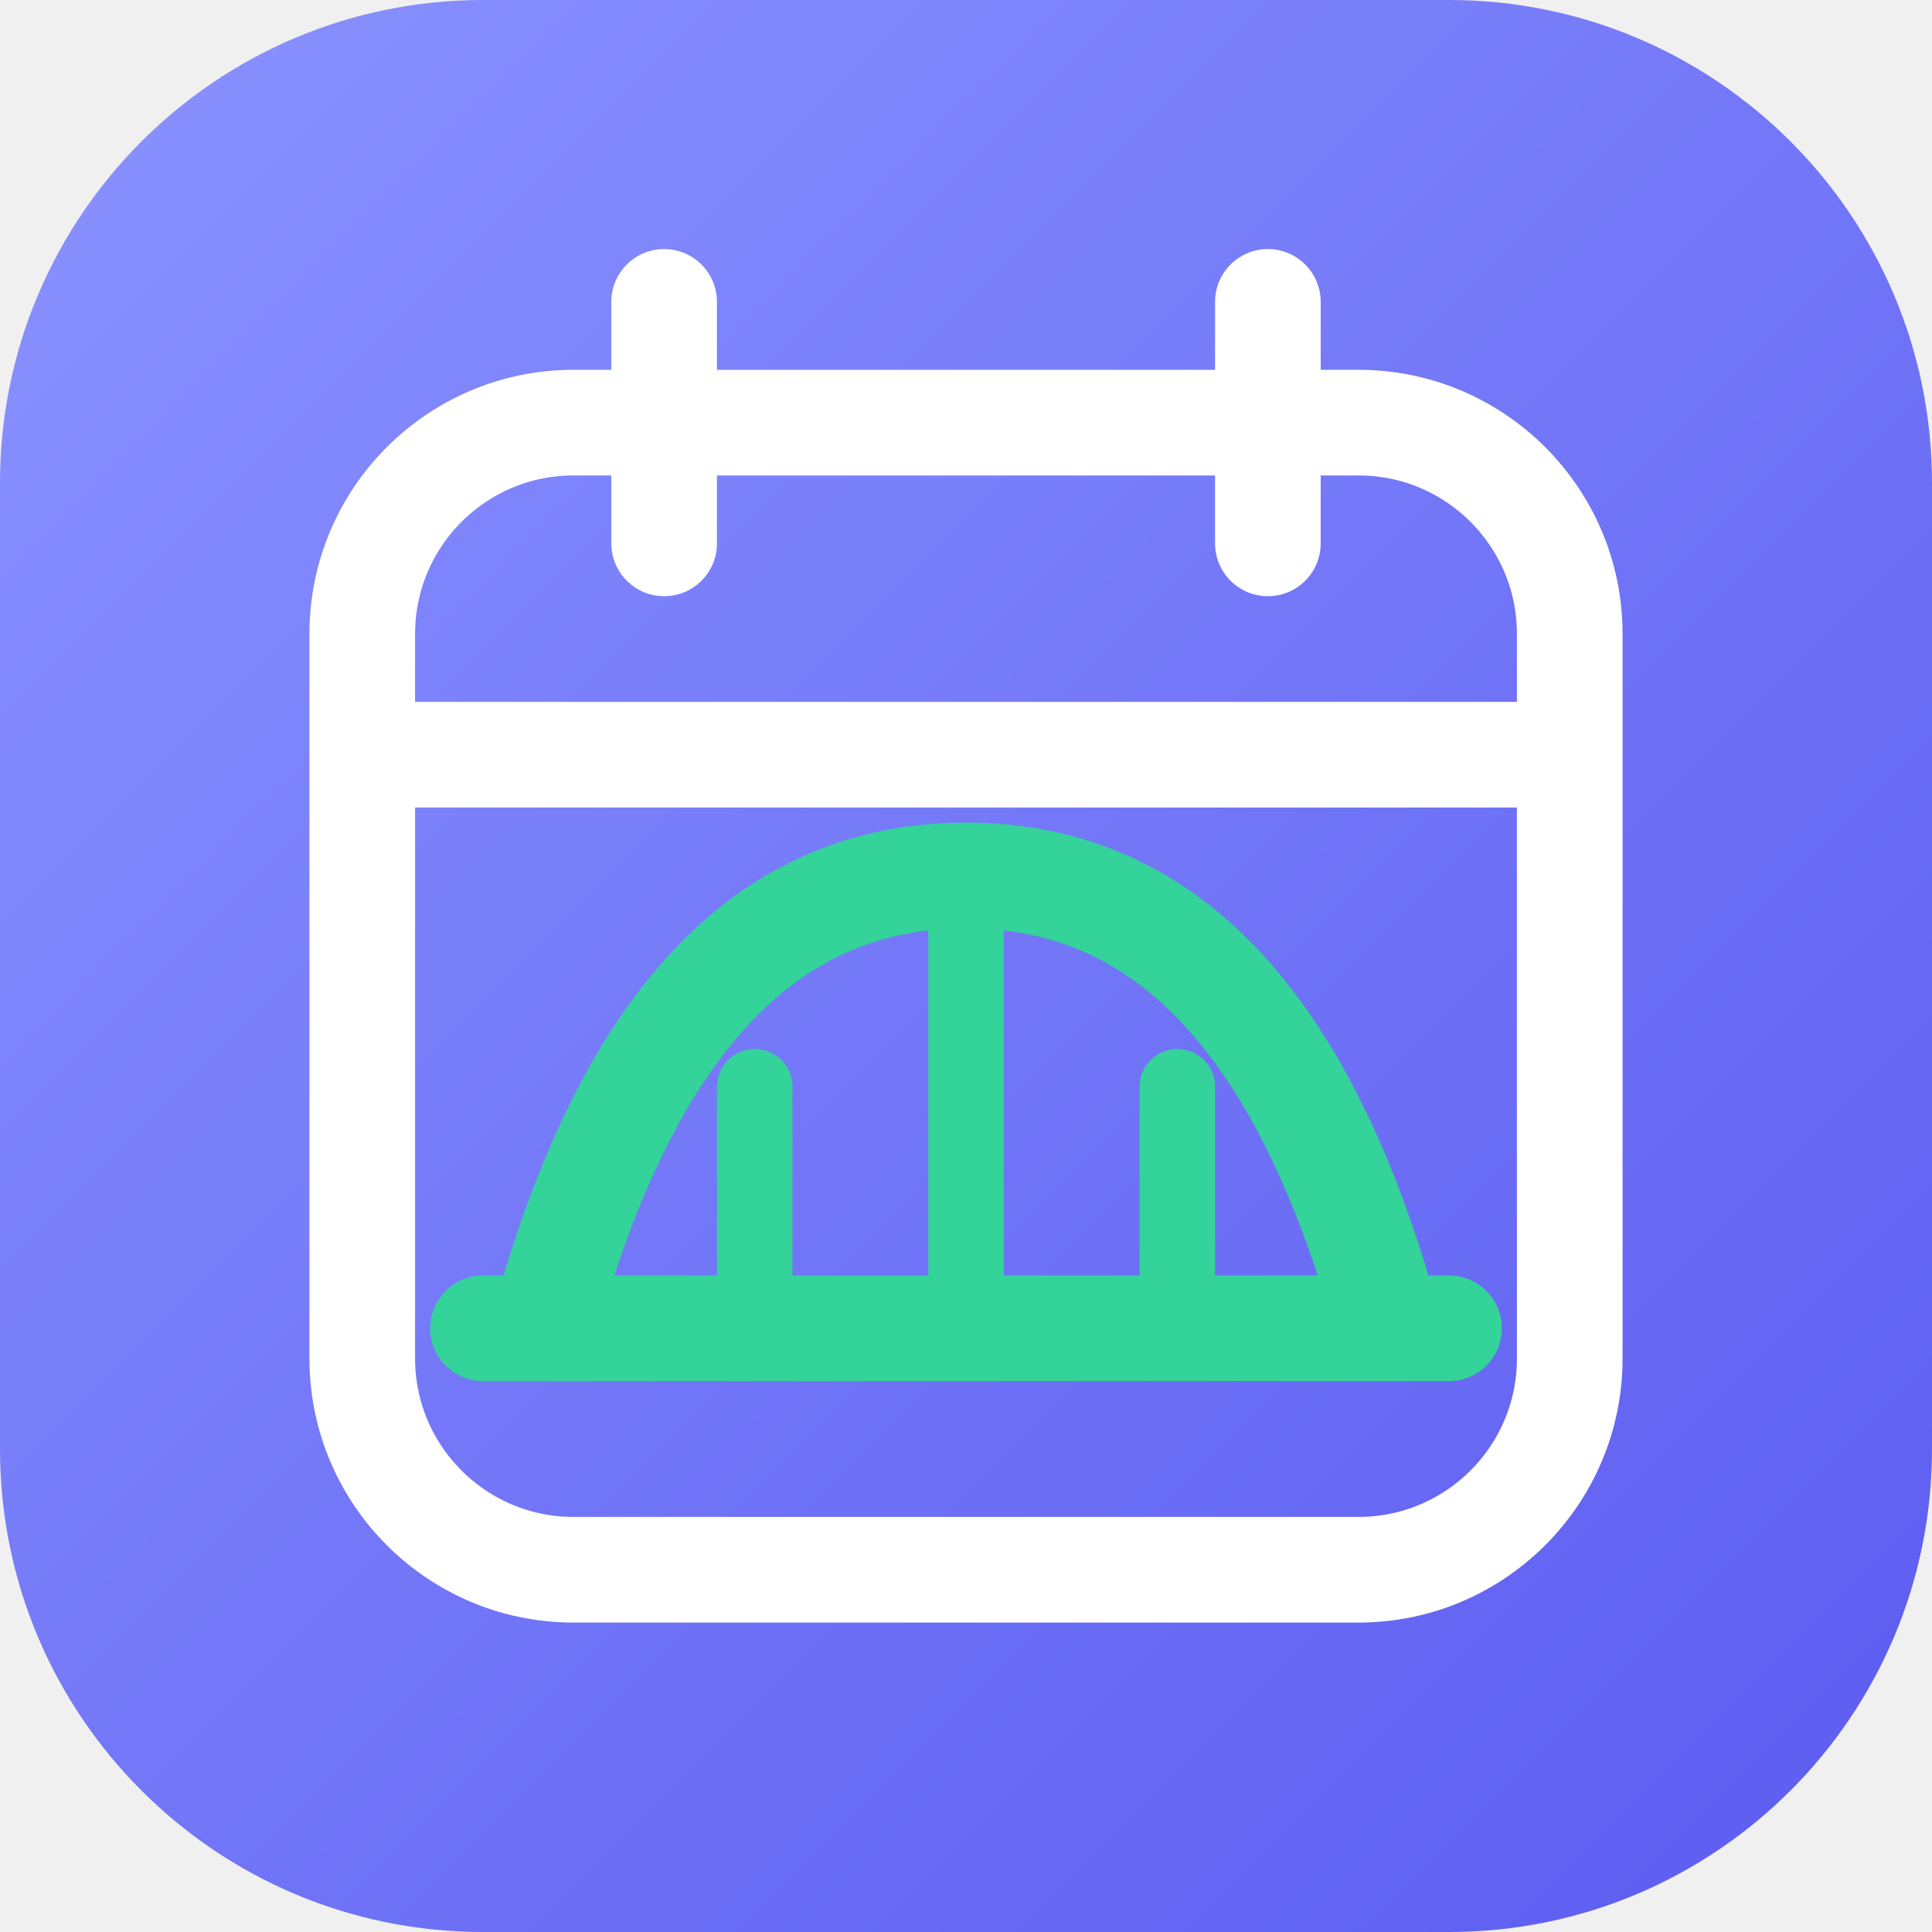
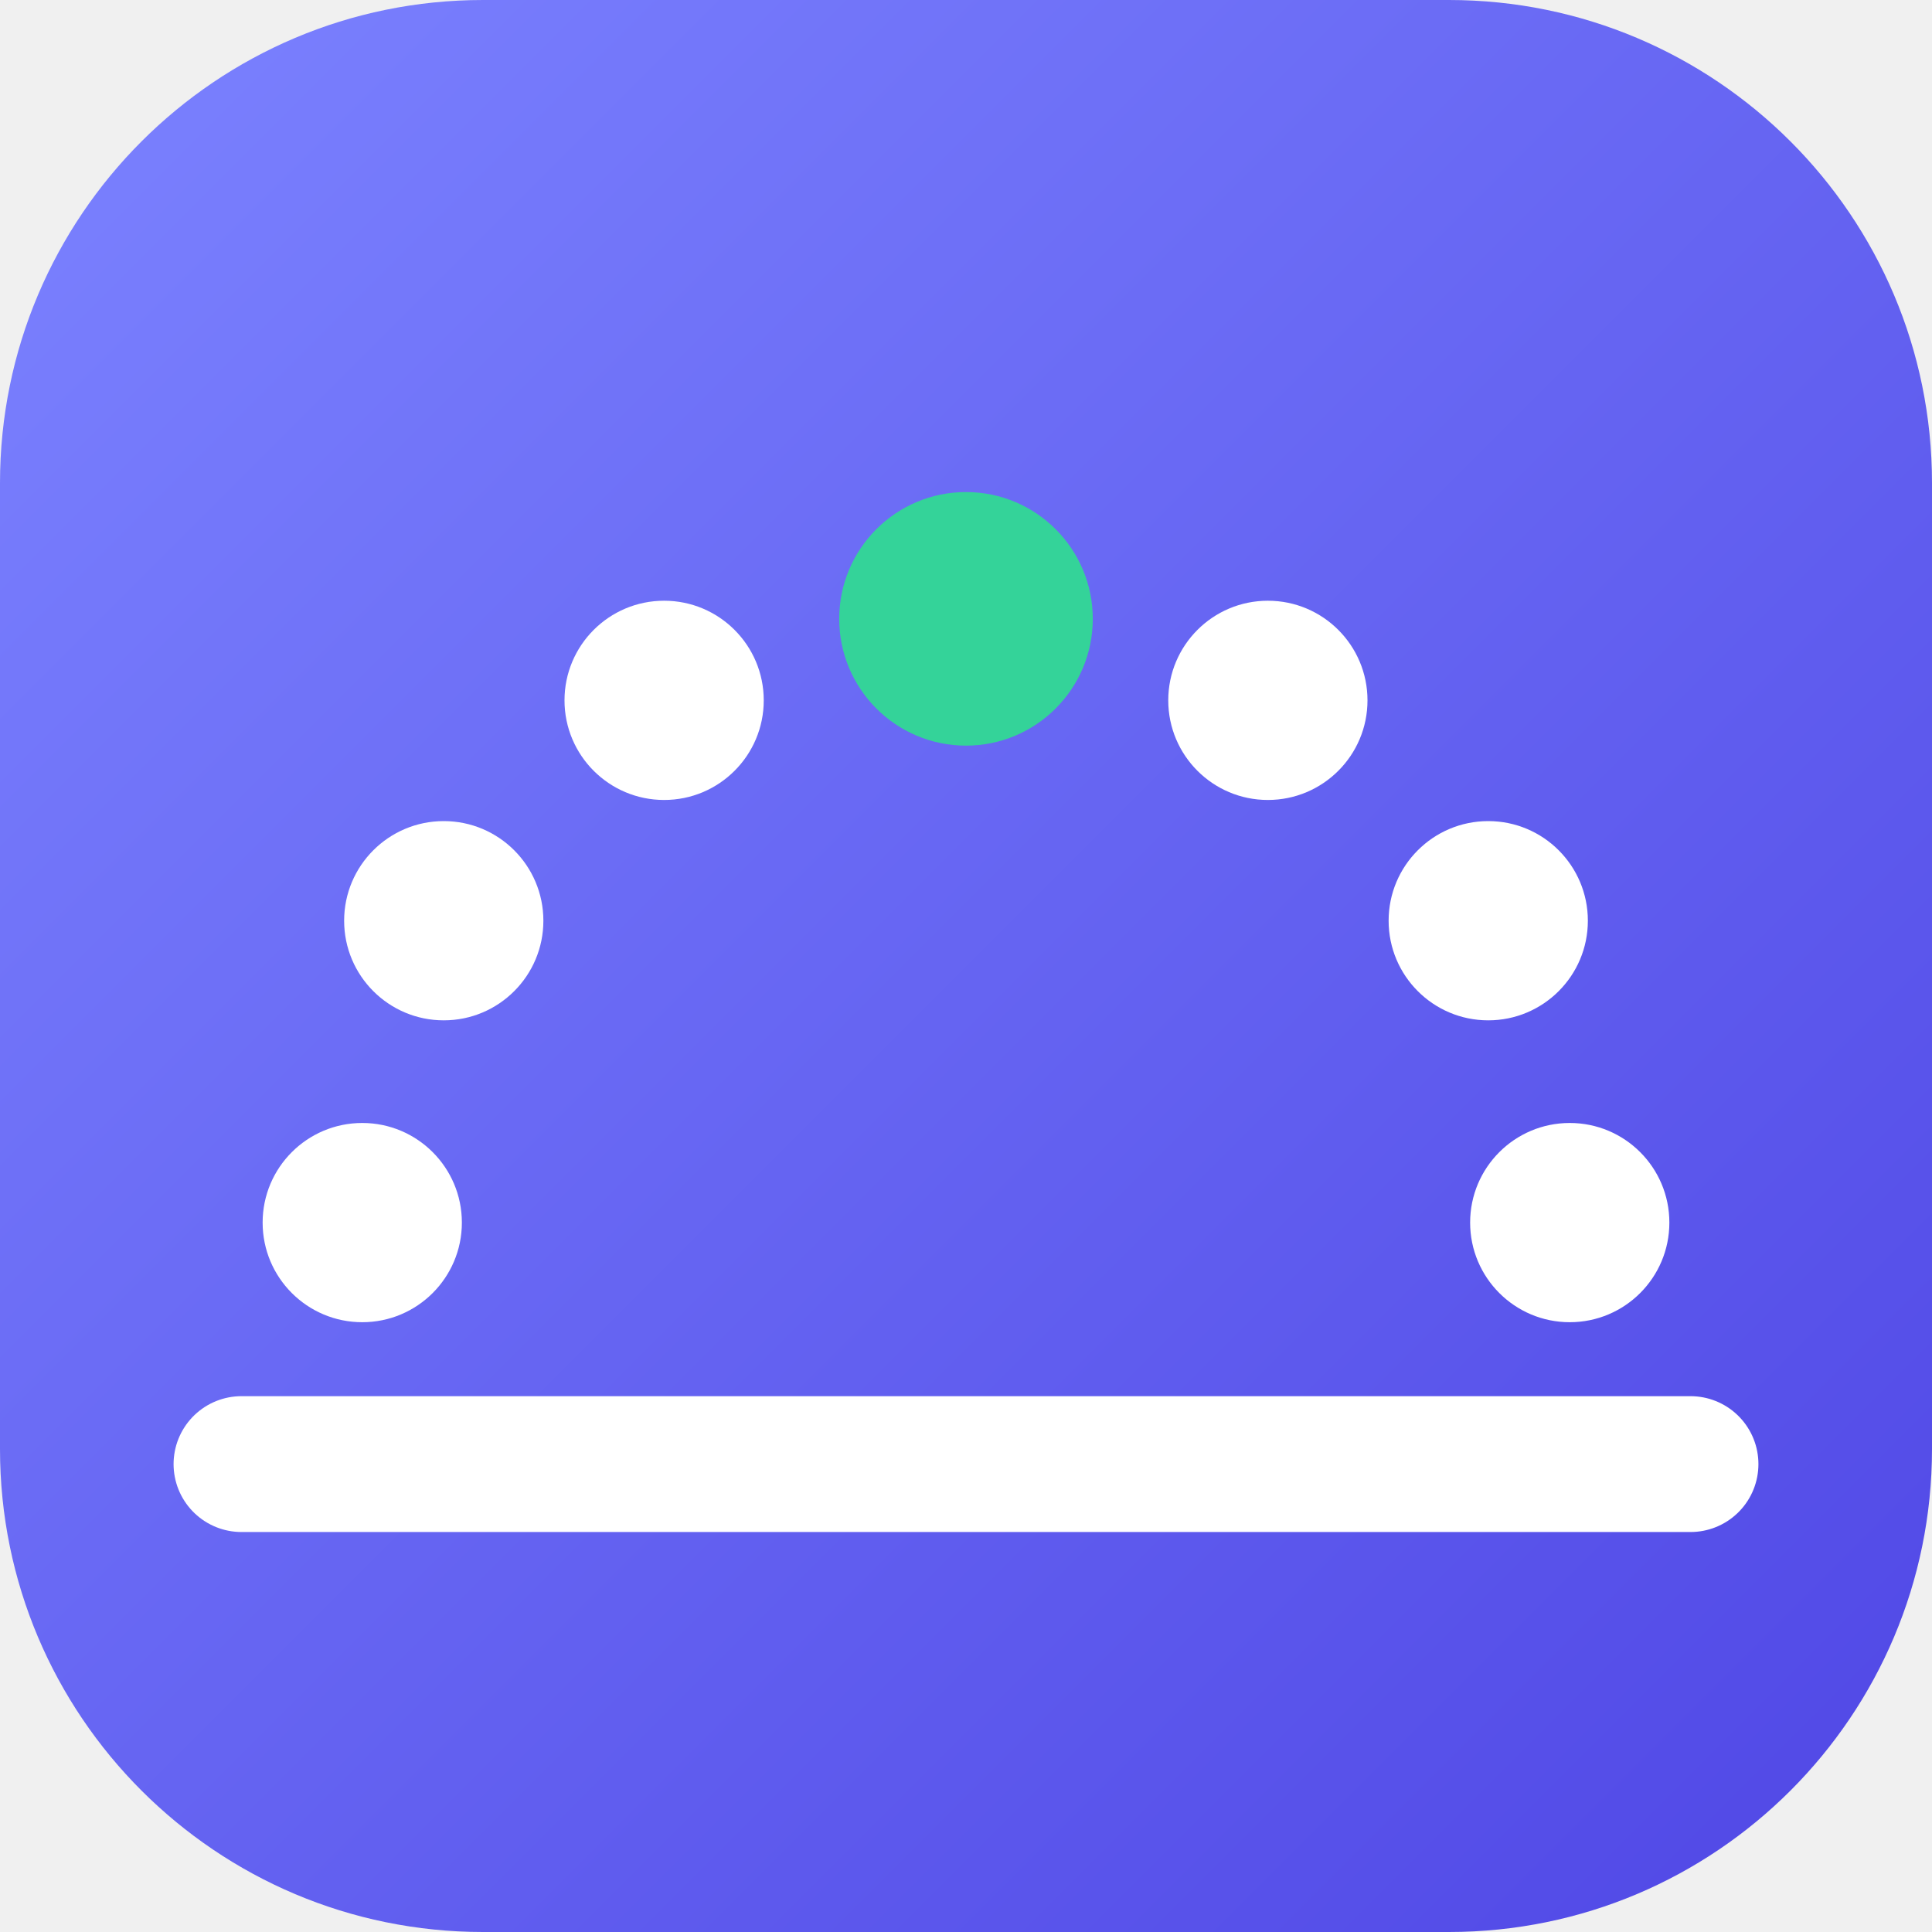
<svg xmlns="http://www.w3.org/2000/svg" viewBox="0 0 64 64" role="img" aria-label="Calibridge">
  <defs>
    <linearGradient id="g" x1="0" y1="0" x2="1" y2="1">
-       <stop offset="0" stop-color="#8b93ff" />
-       <stop offset="1" stop-color="#5b5bf0" />
+       <stop offset="0" stop-color="#7c83ff" />
+       <stop offset="1" stop-color="#4f46e5" />
    </linearGradient>
  </defs>
  <rect width="64" height="64" rx="16" fill="url(#g)" />
-   <rect x="12" y="14" width="40" height="38" rx="7" fill="none" stroke="#fff" stroke-width="3.5" />
-   <path d="M12 25h40" stroke="#fff" stroke-width="3.5" />
-   <path d="M22 10v8M42 10v8" stroke="#fff" stroke-width="3.5" stroke-linecap="round" />
-   <path d="M16 44h32" stroke="#34d399" stroke-width="3.5" stroke-linecap="round" />
-   <path d="M18 44c3-11 8-15 14-15s11 4 14 15" fill="none" stroke="#34d399" stroke-width="3.5" stroke-linecap="round" />
-   <path d="M25 44v-8M32 44V30M39 44v-8" stroke="#34d399" stroke-width="2.5" stroke-linecap="round" />
+   <g transform="translate(0 -0.5)">
+     <g fill="#fff">
+       <circle cx="12" cy="41" r="3.3" />
+       <circle cx="14.7" cy="31" r="3.3" />
+       <circle cx="22" cy="23.7" r="3.3" />
+       <circle cx="42" cy="23.7" r="3.3" />
+       <circle cx="49.3" cy="31" r="3.3" />
+       <circle cx="52" cy="41" r="3.3" />
+     </g>
+     <circle cx="32" cy="21" r="4.2" fill="#34d399" />
+     <path d="M8 49h48" fill="none" stroke="#fff" stroke-width="4.5" stroke-linecap="round" />
+   </g>
</svg>
